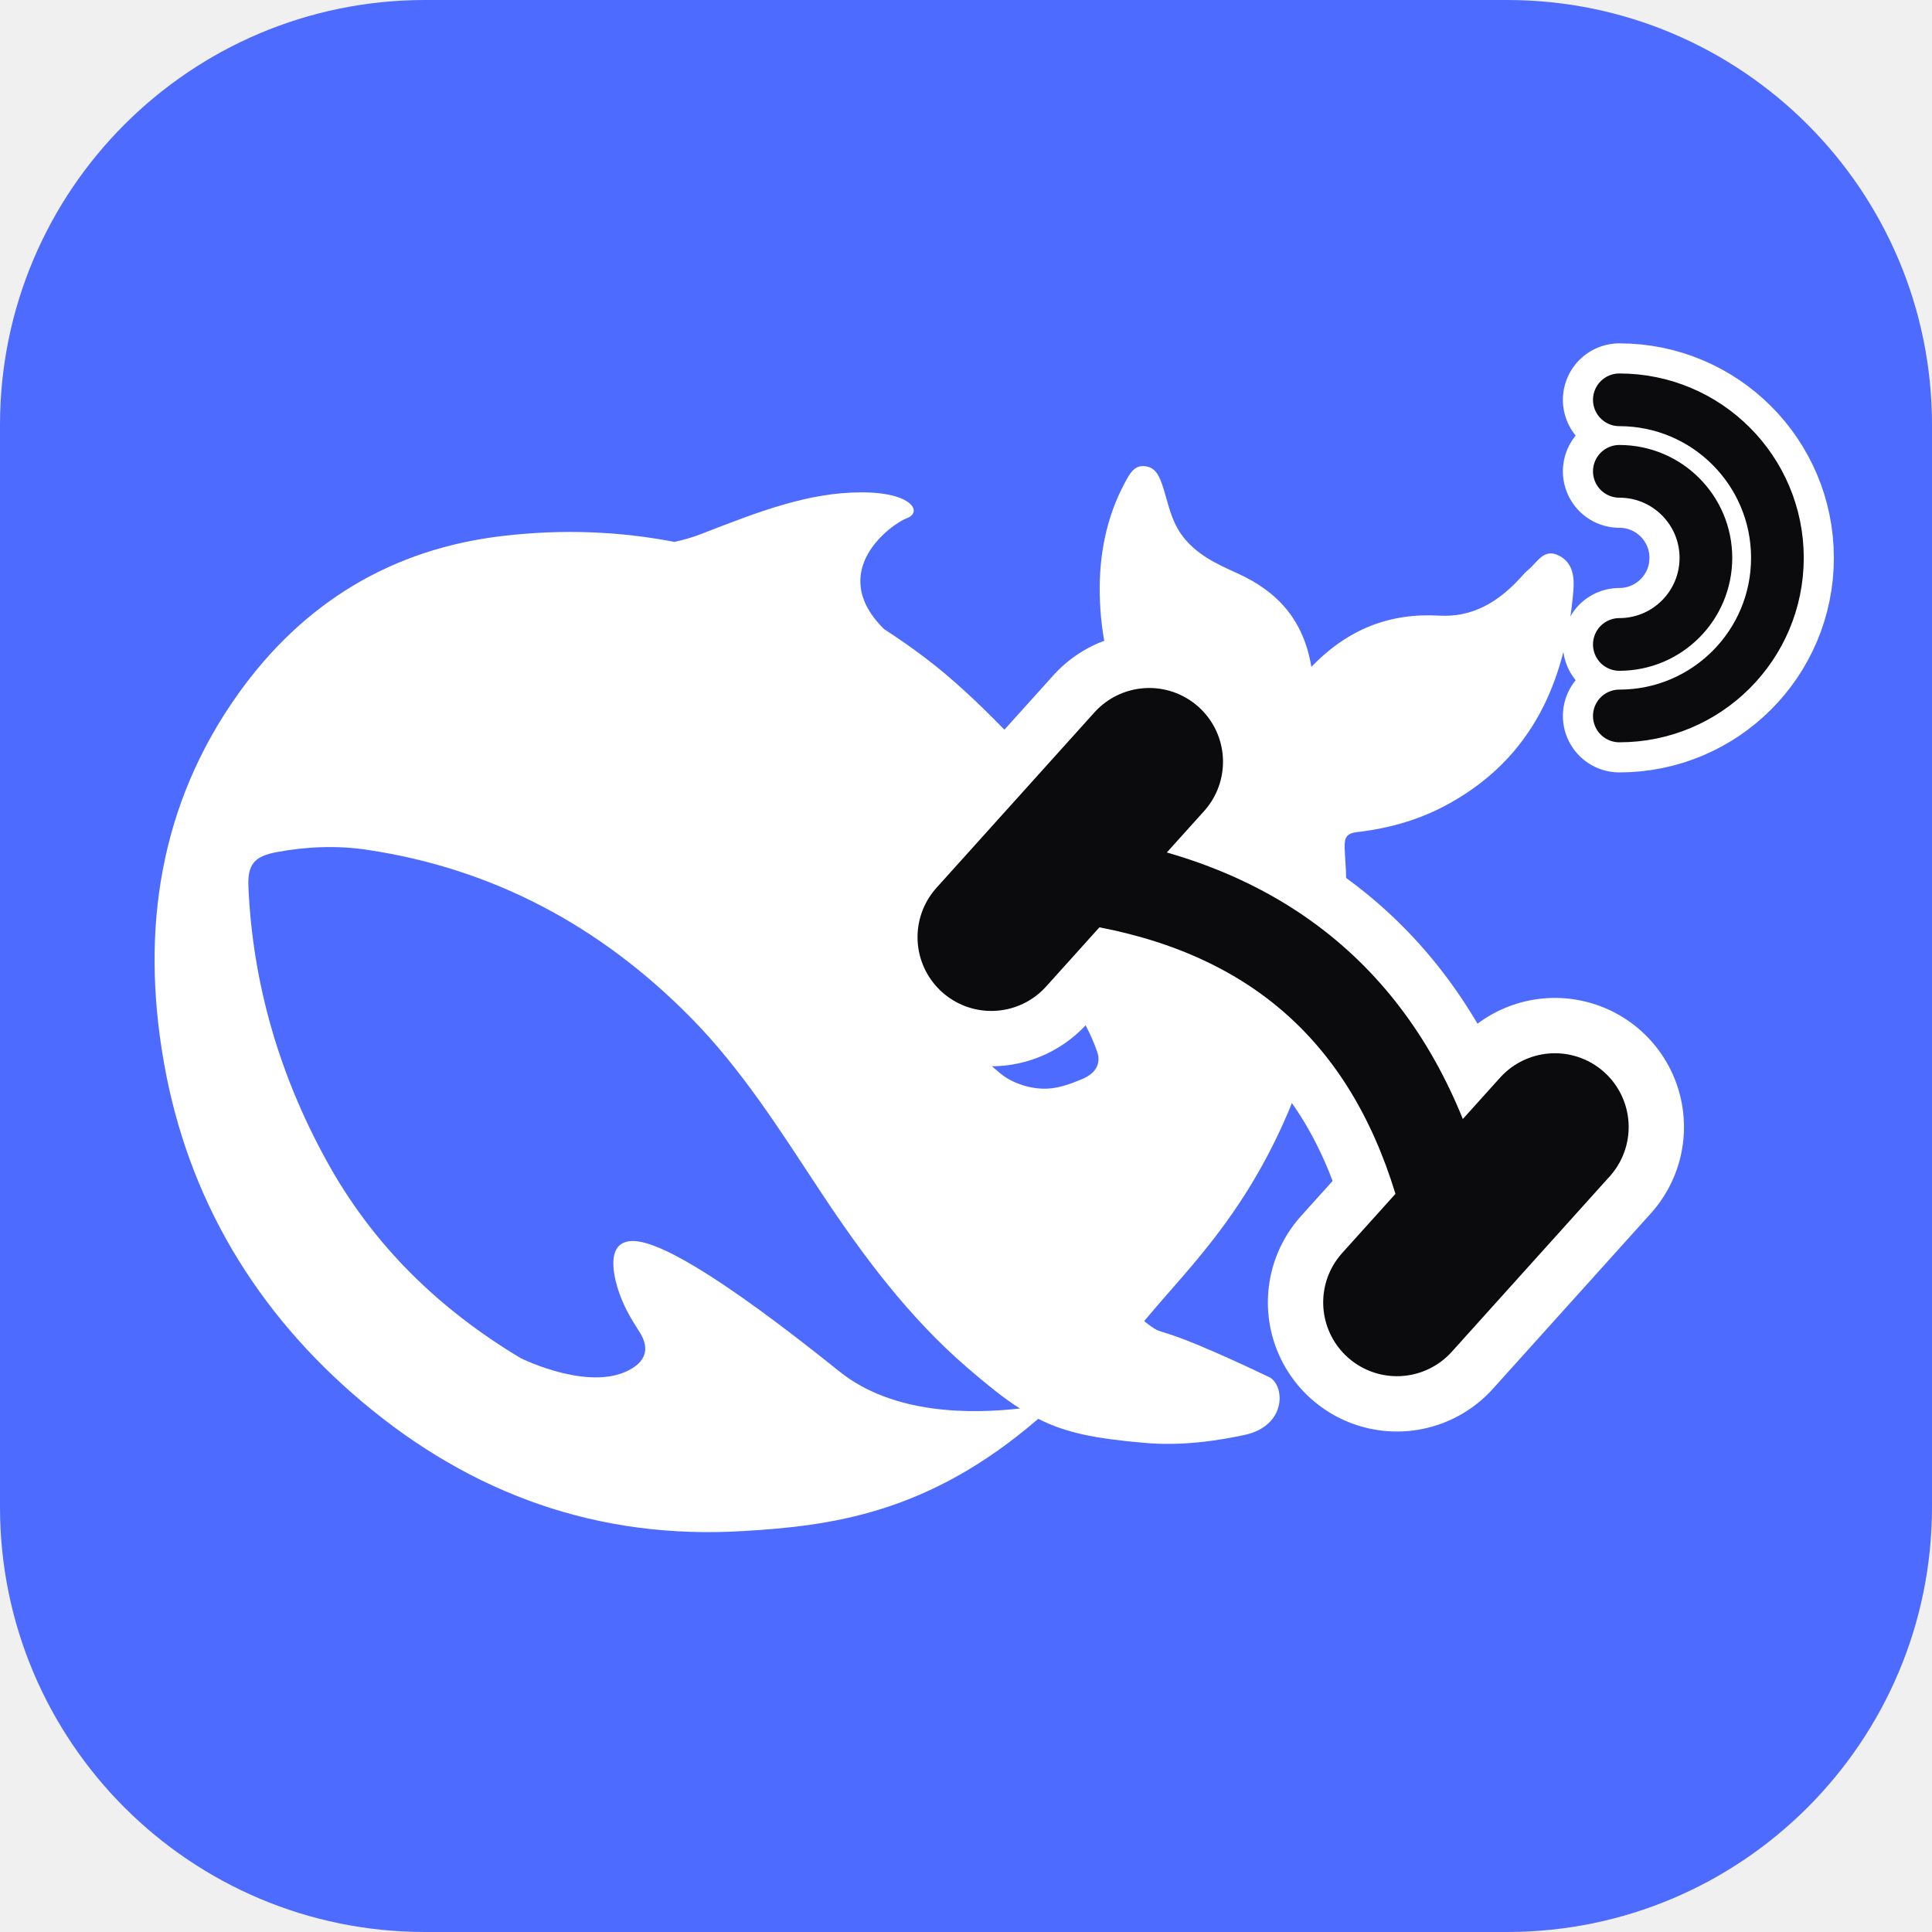
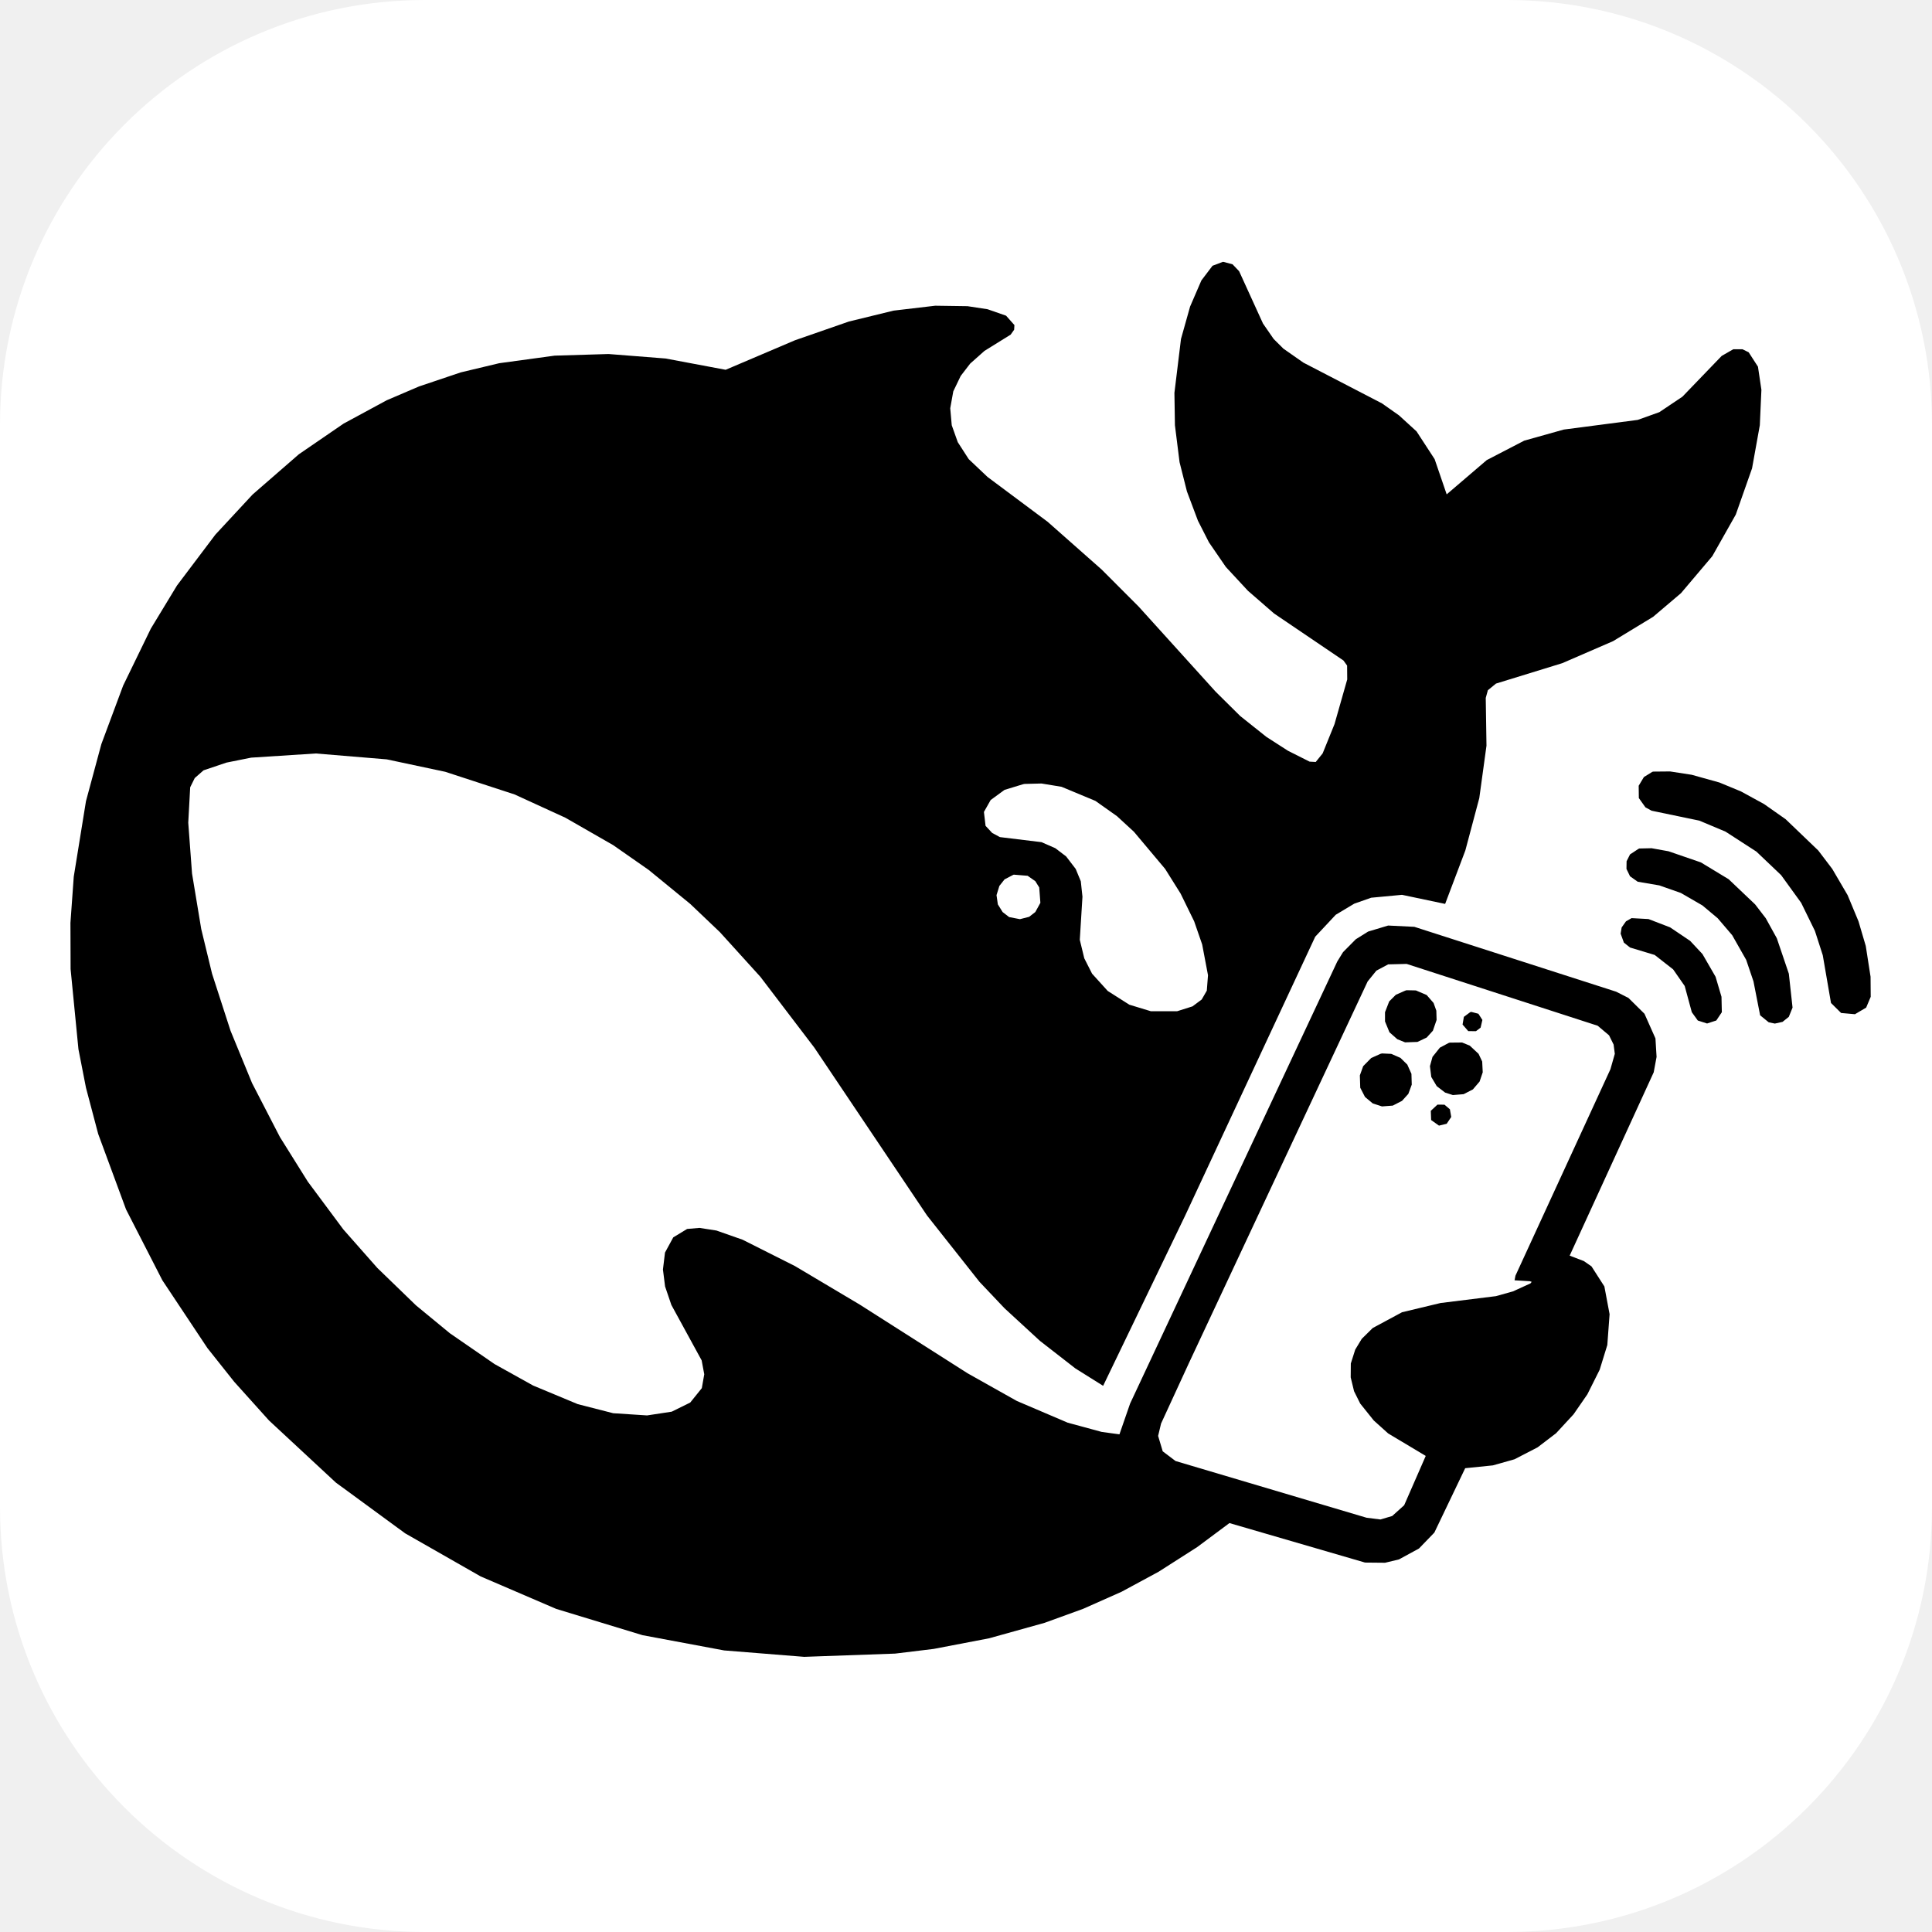
- <svg xmlns="http://www.w3.org/2000/svg" viewBox="0 0 50 50" width="512" height="512" fill="none">
-   <rect width="50" height="50" rx="11" fill="#4d6bfe" />
-   <g transform="translate(-0.558 0.802) scale(0.974)">
-     <g transform="translate(23.4 25.6) scale(0.78) translate(-25 -25)">
-       <path d="M48.835 10.048C48.323 9.792 48.102 10.28 47.803 10.528C47.701 10.608 47.614 10.712 47.527 10.808C46.779 11.624 45.905 12.16 44.762 12.096C43.092 12 41.666 12.536 40.406 13.84C40.138 12.232 39.248 11.272 37.893 10.656C37.184 10.336 36.467 10.016 35.97 9.32C35.623 8.824 35.529 8.272 35.356 7.728C35.246 7.4 35.135 7.064 34.765 7.008C34.363 6.944 34.206 7.288 34.048 7.576C33.418 8.752 33.173 10.048 33.197 11.36C33.252 14.312 34.474 16.664 36.9 18.336C37.176 18.528 37.247 18.72 37.16 19C36.995 19.576 36.797 20.136 36.624 20.712C36.514 21.08 36.349 21.16 35.962 21C34.631 20.432 33.481 19.592 32.464 18.576C30.739 16.872 29.179 14.992 27.233 13.52C26.776 13.176 26.319 12.856 25.847 12.552C23.862 10.584 26.107 8.968 26.627 8.776C27.17 8.576 26.816 7.888 25.059 7.896C23.302 7.904 21.695 8.504 19.647 9.304C19.348 9.424 19.032 9.512 18.709 9.584C16.85 9.224 14.92 9.144 12.903 9.376C9.106 9.808 6.073 11.64 3.843 14.768C1.165 18.528 0.534 22.8 1.307 27.256C2.118 31.952 4.466 35.84 8.074 38.88C11.816 42.032 16.125 43.576 21.041 43.28C24.027 43.104 27.352 42.696 31.102 39.456C32.047 39.936 33.04 40.128 34.686 40.272C35.955 40.392 37.176 40.208 38.121 40.008C39.602 39.688 39.499 38.288 38.964 38.032C34.623 35.968 35.576 36.808 34.71 36.128C36.916 33.464 40.24 30.696 41.54 21.728C41.643 21.016 41.556 20.568 41.54 19.992C41.532 19.64 41.611 19.504 42.005 19.464C43.092 19.336 44.148 19.032 45.117 18.488C47.929 16.92 49.064 14.344 49.331 11.256C49.371 10.784 49.324 10.296 48.835 10.048ZM24.326 37.84C20.12 34.464 18.079 33.352 17.236 33.4C16.448 33.448 16.59 34.368 16.763 34.968C16.944 35.56 17.181 35.968 17.512 36.488C17.74 36.832 17.898 37.344 17.283 37.728C15.928 38.584 13.573 37.44 13.462 37.384C10.721 35.736 8.428 33.56 6.813 30.584C5.253 27.72 4.348 24.648 4.198 21.368C4.158 20.576 4.387 20.296 5.159 20.152C6.175 19.96 7.223 19.92 8.239 20.072C12.533 20.712 16.189 22.672 19.253 25.776C21.002 27.544 22.325 29.656 23.689 31.72C25.138 33.912 26.698 36 28.683 37.712C29.384 38.312 29.943 38.768 30.479 39.104C28.864 39.288 26.17 39.328 24.326 37.84ZM26.343 24.6C26.343 24.248 26.619 23.968 26.966 23.968C27.044 23.968 27.115 23.984 27.178 24.008C27.265 24.04 27.344 24.088 27.407 24.16C27.517 24.272 27.58 24.432 27.58 24.6C27.58 24.952 27.304 25.232 26.957 25.232C26.611 25.232 26.343 24.952 26.343 24.6ZM32.606 27.88C32.205 28.048 31.803 28.192 31.416 28.208C30.818 28.24 30.164 27.992 29.81 27.688C29.258 27.216 28.864 26.952 28.699 26.128C28.628 25.776 28.668 25.232 28.73 24.92C28.872 24.248 28.714 23.816 28.25 23.424C27.872 23.104 27.391 23.016 26.863 23.016C26.666 23.016 26.485 22.928 26.351 22.856C26.13 22.744 25.949 22.464 26.123 22.12C26.178 22.008 26.446 21.736 26.509 21.688C27.226 21.272 28.053 21.408 28.817 21.72C29.526 22.016 30.061 22.56 30.834 23.328C31.622 24.256 31.763 24.512 32.212 25.208C32.567 25.752 32.89 26.312 33.11 26.952C33.245 27.352 33.071 27.68 32.606 27.88Z" fill="#ffffff" />
-     </g>
-     <g transform="translate(34.4 26.6) rotate(-48) scale(0.98)">
-       <path d="M0 -6 Q 3.6 0 0 6" stroke="#ffffff" stroke-width="5.4" fill="none" stroke-linecap="round" />
-       <path d="M-3.2 -7.4 L3.2 -7.4" stroke="#ffffff" stroke-width="7" stroke-linecap="round" />
-       <path d="M-3.2 7.4 L3.2 7.4" stroke="#ffffff" stroke-width="7" stroke-linecap="round" />
-     </g>
-     <g transform="translate(34.4 26.6) rotate(-48) scale(0.98)">
-       <path d="M0 -6 Q 3.6 0 0 6" stroke="#0b0b0d" stroke-width="2.4" fill="none" stroke-linecap="round" />
-       <path d="M-3.2 -7.4 L3.2 -7.4" stroke="#0b0b0d" stroke-width="4" stroke-linecap="round" />
-       <path d="M-3.2 7.4 L3.2 7.4" stroke="#0b0b0d" stroke-width="4" stroke-linecap="round" />
-     </g>
-     <path d="M 43.6 11.7 A 2.3 2.3 0 0 1 43.6 16.3" fill="none" stroke="#ffffff" stroke-width="3" stroke-linecap="round" />
-     <path d="M 43.6 9.8 A 4.2 4.2 0 0 1 43.6 18.2" fill="none" stroke="#ffffff" stroke-width="3" stroke-linecap="round" />
-     <path d="M 43.6 11.7 A 2.3 2.3 0 0 1 43.6 16.3" fill="none" stroke="#0b0b0d" stroke-width="1.4" stroke-linecap="round" />
-     <path d="M 43.6 9.8 A 4.2 4.2 0 0 1 43.6 18.2" fill="none" stroke="#0b0b0d" stroke-width="1.4" stroke-linecap="round" />
-   </g>
+ <svg xmlns="http://www.w3.org/2000/svg" viewBox="0 0 50 50" width="1024" height="1024" fill="none">
+   <rect width="50" height="50" rx="11" fill="#ffffff" />
+   <path d="M31.659 6.777L31.898 6.840L32.068 7.018L32.686 8.373L32.962 8.772L33.214 9.023L33.732 9.385L35.766 10.440L36.204 10.748L36.660 11.164L37.128 11.882L37.440 12.794L38.477 11.907L39.447 11.404L40.470 11.117L42.384 10.867L42.943 10.667L43.541 10.266L44.557 9.211L44.856 9.039L45.096 9.039L45.255 9.117L45.496 9.490L45.585 10.088L45.544 11.005L45.343 12.121L44.922 13.317L44.314 14.394L43.504 15.351L42.783 15.963L41.746 16.593L40.431 17.163L38.716 17.691L38.506 17.863L38.451 18.062L38.470 19.298L38.284 20.654L37.923 22.010L37.400 23.393L36.284 23.158L35.486 23.233L35.048 23.387L34.569 23.674L34.038 24.242L30.672 31.459L28.549 35.865L27.831 35.415L26.914 34.702L25.997 33.858L25.349 33.174L23.993 31.459L21.075 27.113L19.678 25.279L18.630 24.123L17.863 23.393L16.786 22.512L15.869 21.872L14.633 21.163L13.317 20.560L11.523 19.974L10.008 19.652L8.174 19.500L6.499 19.608L5.861 19.736L5.268 19.936L5.040 20.136L4.922 20.375L4.872 21.292L4.970 22.608L5.208 24.043L5.488 25.199L5.966 26.675L6.523 28.030L7.244 29.426L7.967 30.582L8.886 31.818L9.766 32.815L10.766 33.783L11.643 34.505L12.799 35.302L13.796 35.857L14.952 36.339L15.869 36.574L16.746 36.631L17.384 36.534L17.863 36.298L18.163 35.925L18.226 35.566L18.159 35.207L17.375 33.772L17.212 33.293L17.157 32.855L17.210 32.416L17.424 32.023L17.783 31.805L18.102 31.778L18.541 31.846L19.219 32.084L20.574 32.766L22.249 33.762L25.040 35.540L26.316 36.257L27.632 36.819L28.509 37.057L28.971 37.121L29.247 36.324L34.609 24.883L34.758 24.641L35.088 24.308L35.407 24.109L35.925 23.953L36.603 23.986L41.826 25.665L42.145 25.827L42.559 26.236L42.843 26.874L42.872 27.352L42.798 27.751L40.623 32.496L40.989 32.636L41.188 32.774L41.521 33.293L41.656 34.011L41.597 34.809L41.400 35.447L41.081 36.085L40.723 36.603L40.271 37.092L39.793 37.457L39.195 37.766L38.636 37.924L37.919 37.997L37.121 39.663L36.722 40.076L36.204 40.358L35.845 40.444L35.327 40.439L31.818 39.417L30.981 40.040L29.984 40.677L29.027 41.194L28.030 41.637L27.033 41.999L25.598 42.399L24.163 42.674L23.166 42.795L20.813 42.879L18.740 42.713L16.627 42.318L14.394 41.638L12.440 40.798L10.486 39.683L8.692 38.369L6.962 36.762L6.061 35.760L5.368 34.888L4.202 33.134L3.262 31.300L2.541 29.346L2.225 28.150L2.030 27.153L1.827 25.080L1.823 23.884L1.909 22.687L2.225 20.734L2.623 19.258L3.187 17.743L3.904 16.268L4.581 15.152L5.574 13.836L6.539 12.796L7.735 11.756L8.892 10.963L10.008 10.359L10.845 10.001L11.922 9.638L12.919 9.400L14.354 9.204L15.750 9.162L17.225 9.278L18.780 9.570L20.574 8.806L21.970 8.321L23.126 8.039L24.203 7.912L25.040 7.924L25.558 8.003L26.037 8.170L26.253 8.413L26.246 8.533L26.156 8.660L25.478 9.081L25.108 9.410L24.863 9.729L24.671 10.128L24.592 10.566L24.631 11.005L24.787 11.443L25.070 11.882L25.558 12.344L27.113 13.504L28.509 14.738L29.466 15.696L31.459 17.899L32.097 18.531L32.775 19.071L33.333 19.430L33.892 19.711L34.051 19.720L34.230 19.498L34.537 18.740L34.866 17.584L34.863 17.225L34.769 17.094L32.974 15.878L32.297 15.290L31.725 14.673L31.287 14.035L31.003 13.477L30.718 12.719L30.527 11.962L30.407 11.005L30.394 10.167L30.564 8.772L30.799 7.935L31.092 7.257L31.380 6.878L31.644 6.778ZM42.783 19.969L43.222 19.965L43.780 20.051L44.498 20.251L45.056 20.482L45.654 20.809L46.212 21.201L47.056 22.010L47.419 22.488L47.816 23.166L48.098 23.844L48.286 24.482L48.410 25.279L48.414 25.797L48.296 26.077L48.006 26.248L47.648 26.216L47.386 25.957L47.173 24.721L46.970 24.092L46.614 23.365L46.095 22.648L45.455 22.039L44.657 21.523L43.979 21.238L42.743 20.981L42.584 20.894L42.413 20.654L42.409 20.335L42.544 20.110L42.761 19.976ZM26.515 20.288L26.954 20.277L27.472 20.362L28.349 20.727L28.907 21.122L29.346 21.526L30.154 22.488L30.554 23.126L30.905 23.844L31.112 24.442L31.263 25.239L31.232 25.638L31.100 25.867L30.861 26.045L30.463 26.171L29.785 26.171L29.226 26.001L28.668 25.646L28.263 25.199L28.061 24.801L27.945 24.322L28.014 23.206L27.971 22.807L27.839 22.488L27.592 22.165L27.313 21.952L26.954 21.795L25.877 21.664L25.678 21.557L25.506 21.372L25.464 21.013L25.638 20.705L25.997 20.442L26.479 20.295ZM42.424 21.959L42.743 21.952L43.182 22.031L44.019 22.319L44.737 22.754L45.422 23.405L45.698 23.764L45.984 24.282L46.295 25.199L46.391 26.077L46.294 26.316L46.132 26.446L45.933 26.490L45.774 26.457L45.552 26.276L45.380 25.399L45.191 24.841L44.829 24.203L44.454 23.764L44.059 23.433L43.501 23.110L42.943 22.914L42.384 22.819L42.185 22.678L42.093 22.488L42.096 22.289L42.185 22.112L42.401 21.970ZM26.236 22.636L26.595 22.665L26.794 22.805L26.895 22.967L26.925 23.365L26.794 23.603L26.635 23.727L26.396 23.788L26.116 23.734L25.948 23.604L25.824 23.405L25.790 23.166L25.864 22.927L25.997 22.759L26.209 22.648ZM42.225 23.761L42.663 23.785L43.222 24.000L43.740 24.349L44.059 24.690L44.399 25.279L44.552 25.797L44.561 26.196L44.418 26.410L44.179 26.488L43.939 26.411L43.784 26.196L43.600 25.518L43.301 25.088L42.823 24.714L42.186 24.522L42.026 24.395L41.942 24.163L41.968 24.003L42.080 23.844L42.220 23.764ZM35.925 24.958L36.404 24.946L41.348 26.546L41.642 26.794L41.760 27.033L41.791 27.273L41.678 27.671L39.220 33.014L39.197 33.134L39.593 33.158L39.640 33.174L39.609 33.214L39.155 33.421L38.716 33.544L37.281 33.722L36.284 33.961L35.526 34.369L35.242 34.649L35.073 34.928L34.959 35.287L34.956 35.646L35.043 36.005L35.202 36.324L35.553 36.762L35.925 37.097L36.898 37.679L36.340 38.955L36.030 39.234L35.726 39.324L35.367 39.279L30.423 37.811L30.091 37.560L29.972 37.161L30.048 36.842L30.764 35.287L35.395 25.399L35.621 25.120L35.921 24.960ZM36.404 25.627L36.643 25.632L36.922 25.751L37.101 25.957L37.172 26.156L37.179 26.396L37.083 26.675L36.922 26.852L36.683 26.965L36.364 26.976L36.164 26.896L35.959 26.715L35.844 26.435L35.844 26.196L35.952 25.917L36.124 25.745L36.366 25.638ZM38.078 26.188L38.261 26.236L38.364 26.396L38.318 26.595L38.198 26.687L37.998 26.685L37.851 26.515L37.885 26.316L38.047 26.196ZM37.520 26.983L37.839 26.980L38.038 27.061L38.265 27.273L38.359 27.472L38.373 27.751L38.292 27.990L38.118 28.194L37.879 28.317L37.600 28.340L37.400 28.276L37.183 28.110L37.041 27.871L37.007 27.592L37.073 27.352L37.264 27.113L37.487 26.994ZM35.766 27.263L36.005 27.274L36.244 27.378L36.421 27.552L36.528 27.791L36.536 28.070L36.448 28.309L36.284 28.490L36.045 28.613L35.766 28.634L35.526 28.556L35.326 28.389L35.203 28.150L35.193 27.831L35.279 27.592L35.486 27.382L35.726 27.273ZM37.201 28.588L37.383 28.589L37.523 28.708L37.558 28.907L37.440 29.083L37.241 29.131L37.038 28.987L37.029 28.748L37.200 28.589Z" fill="#000000" fill-rule="evenodd" />
</svg>
